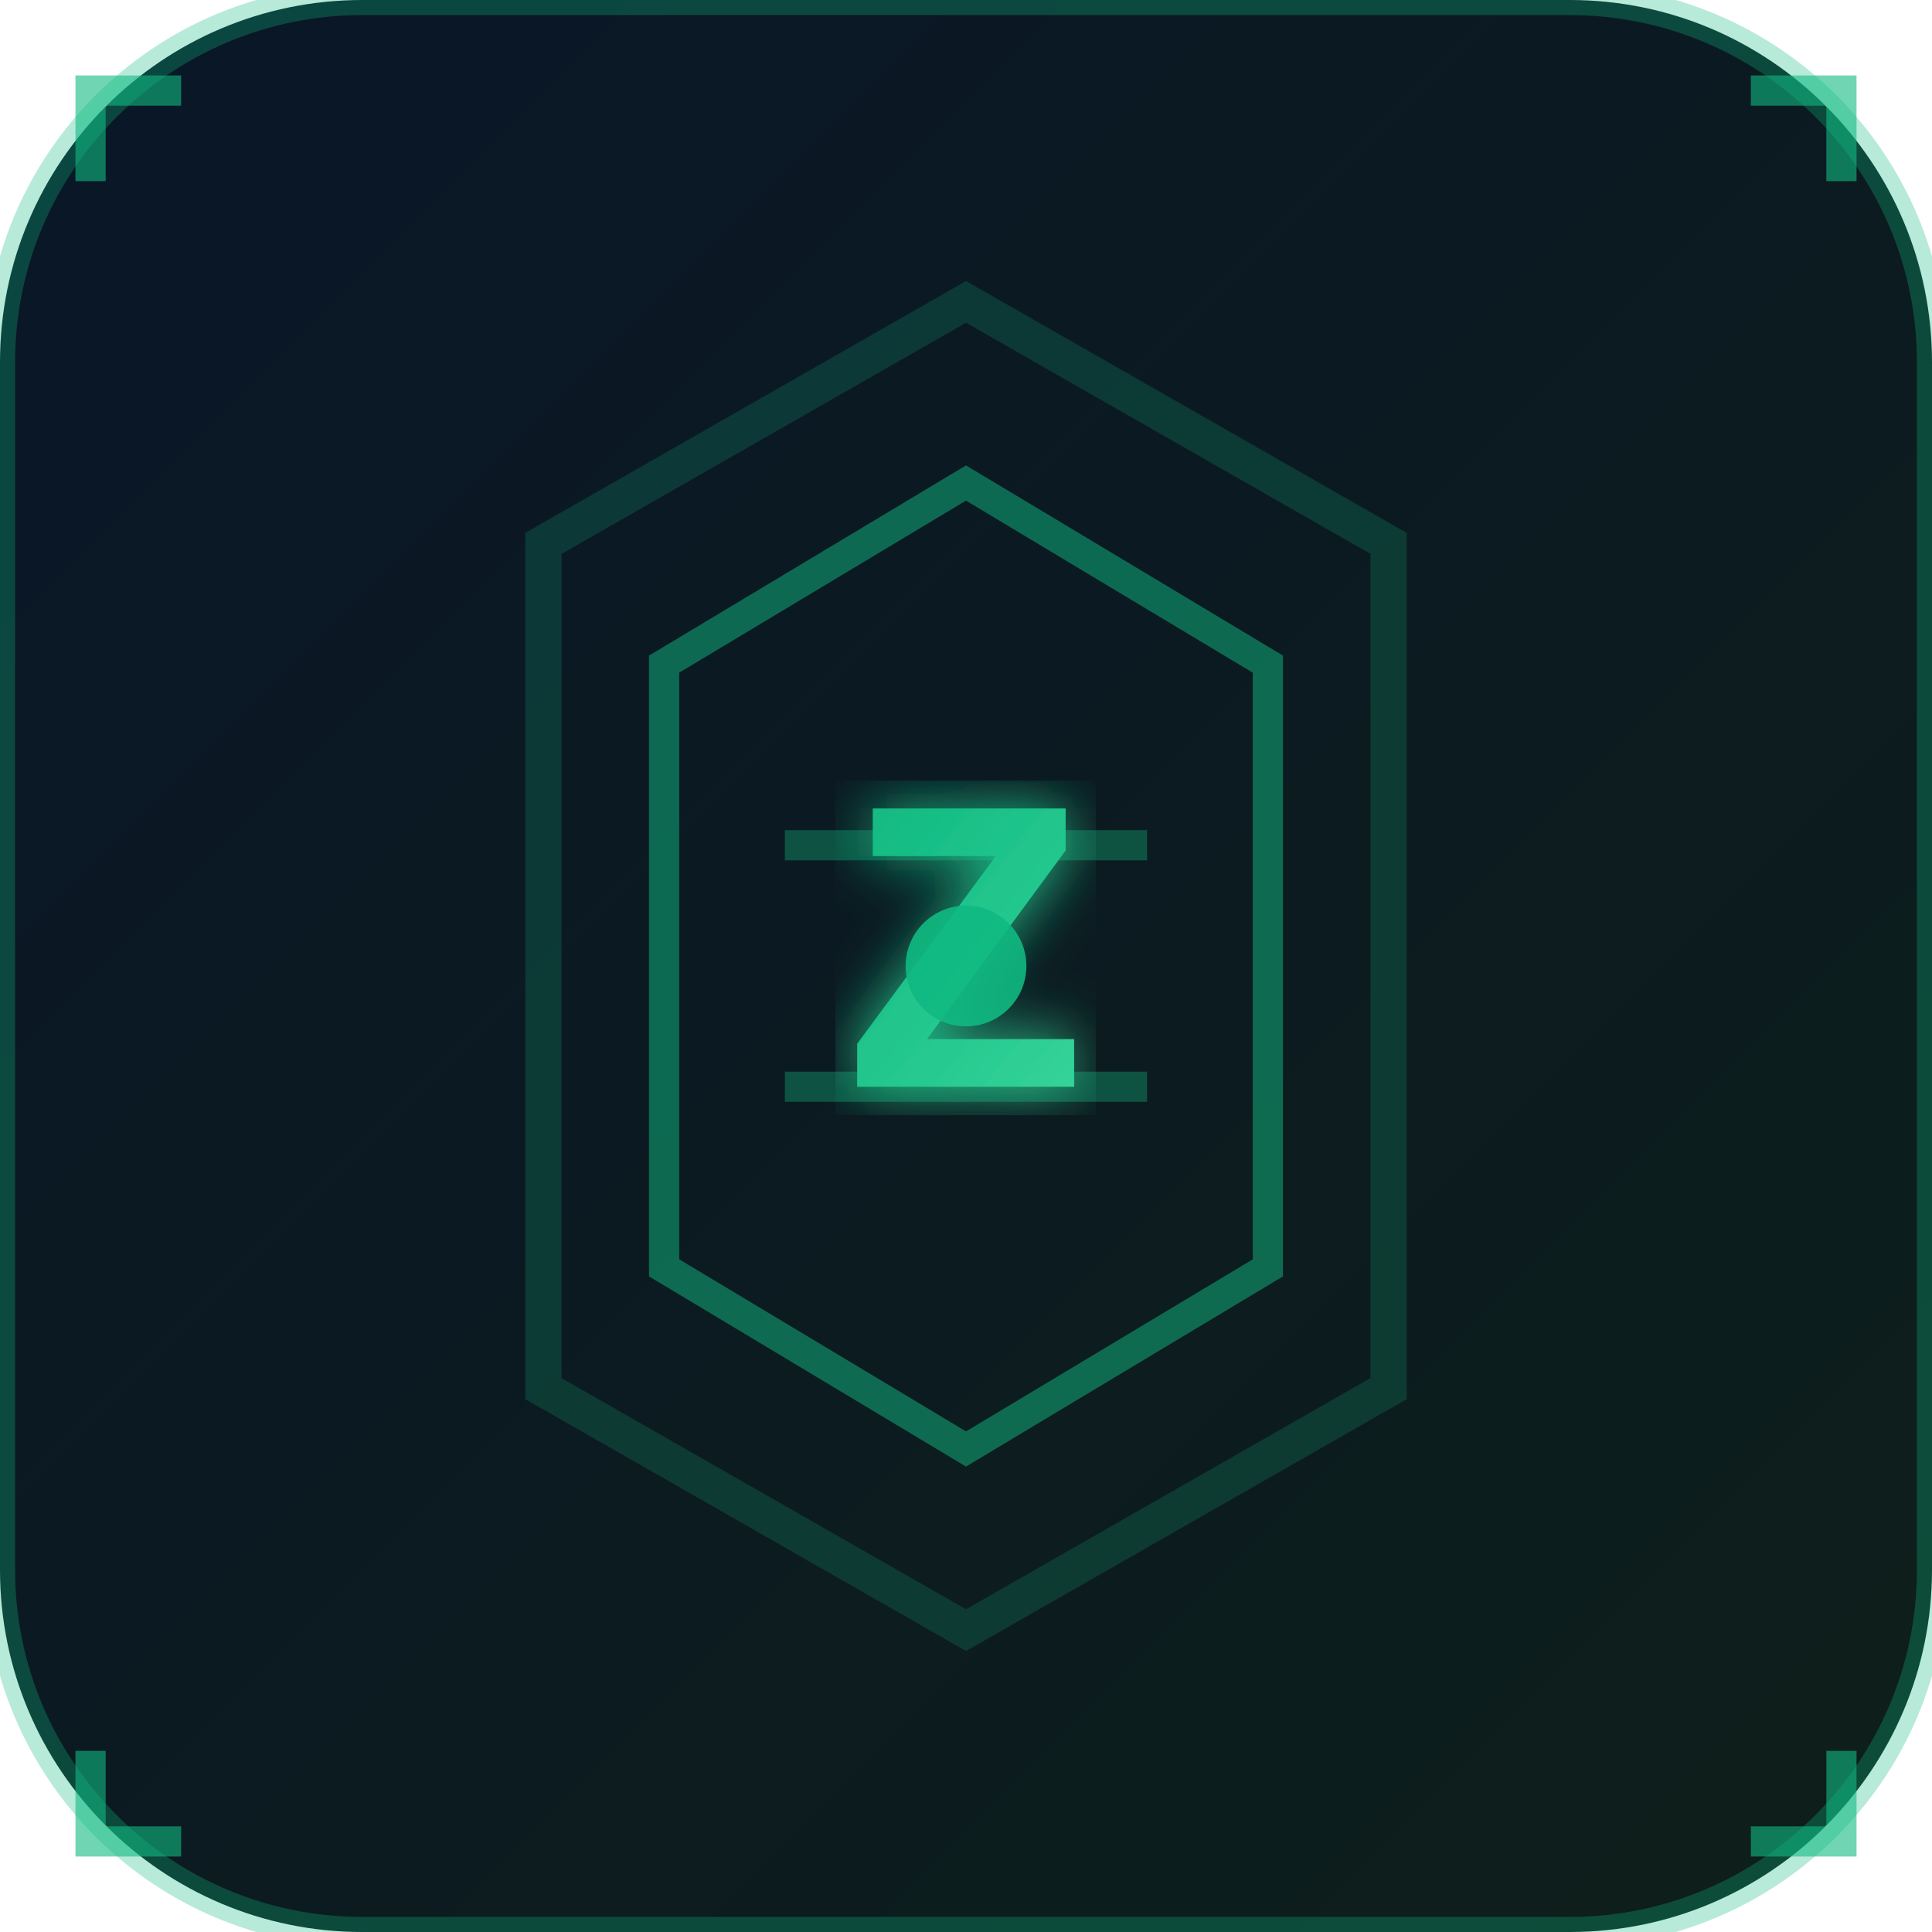
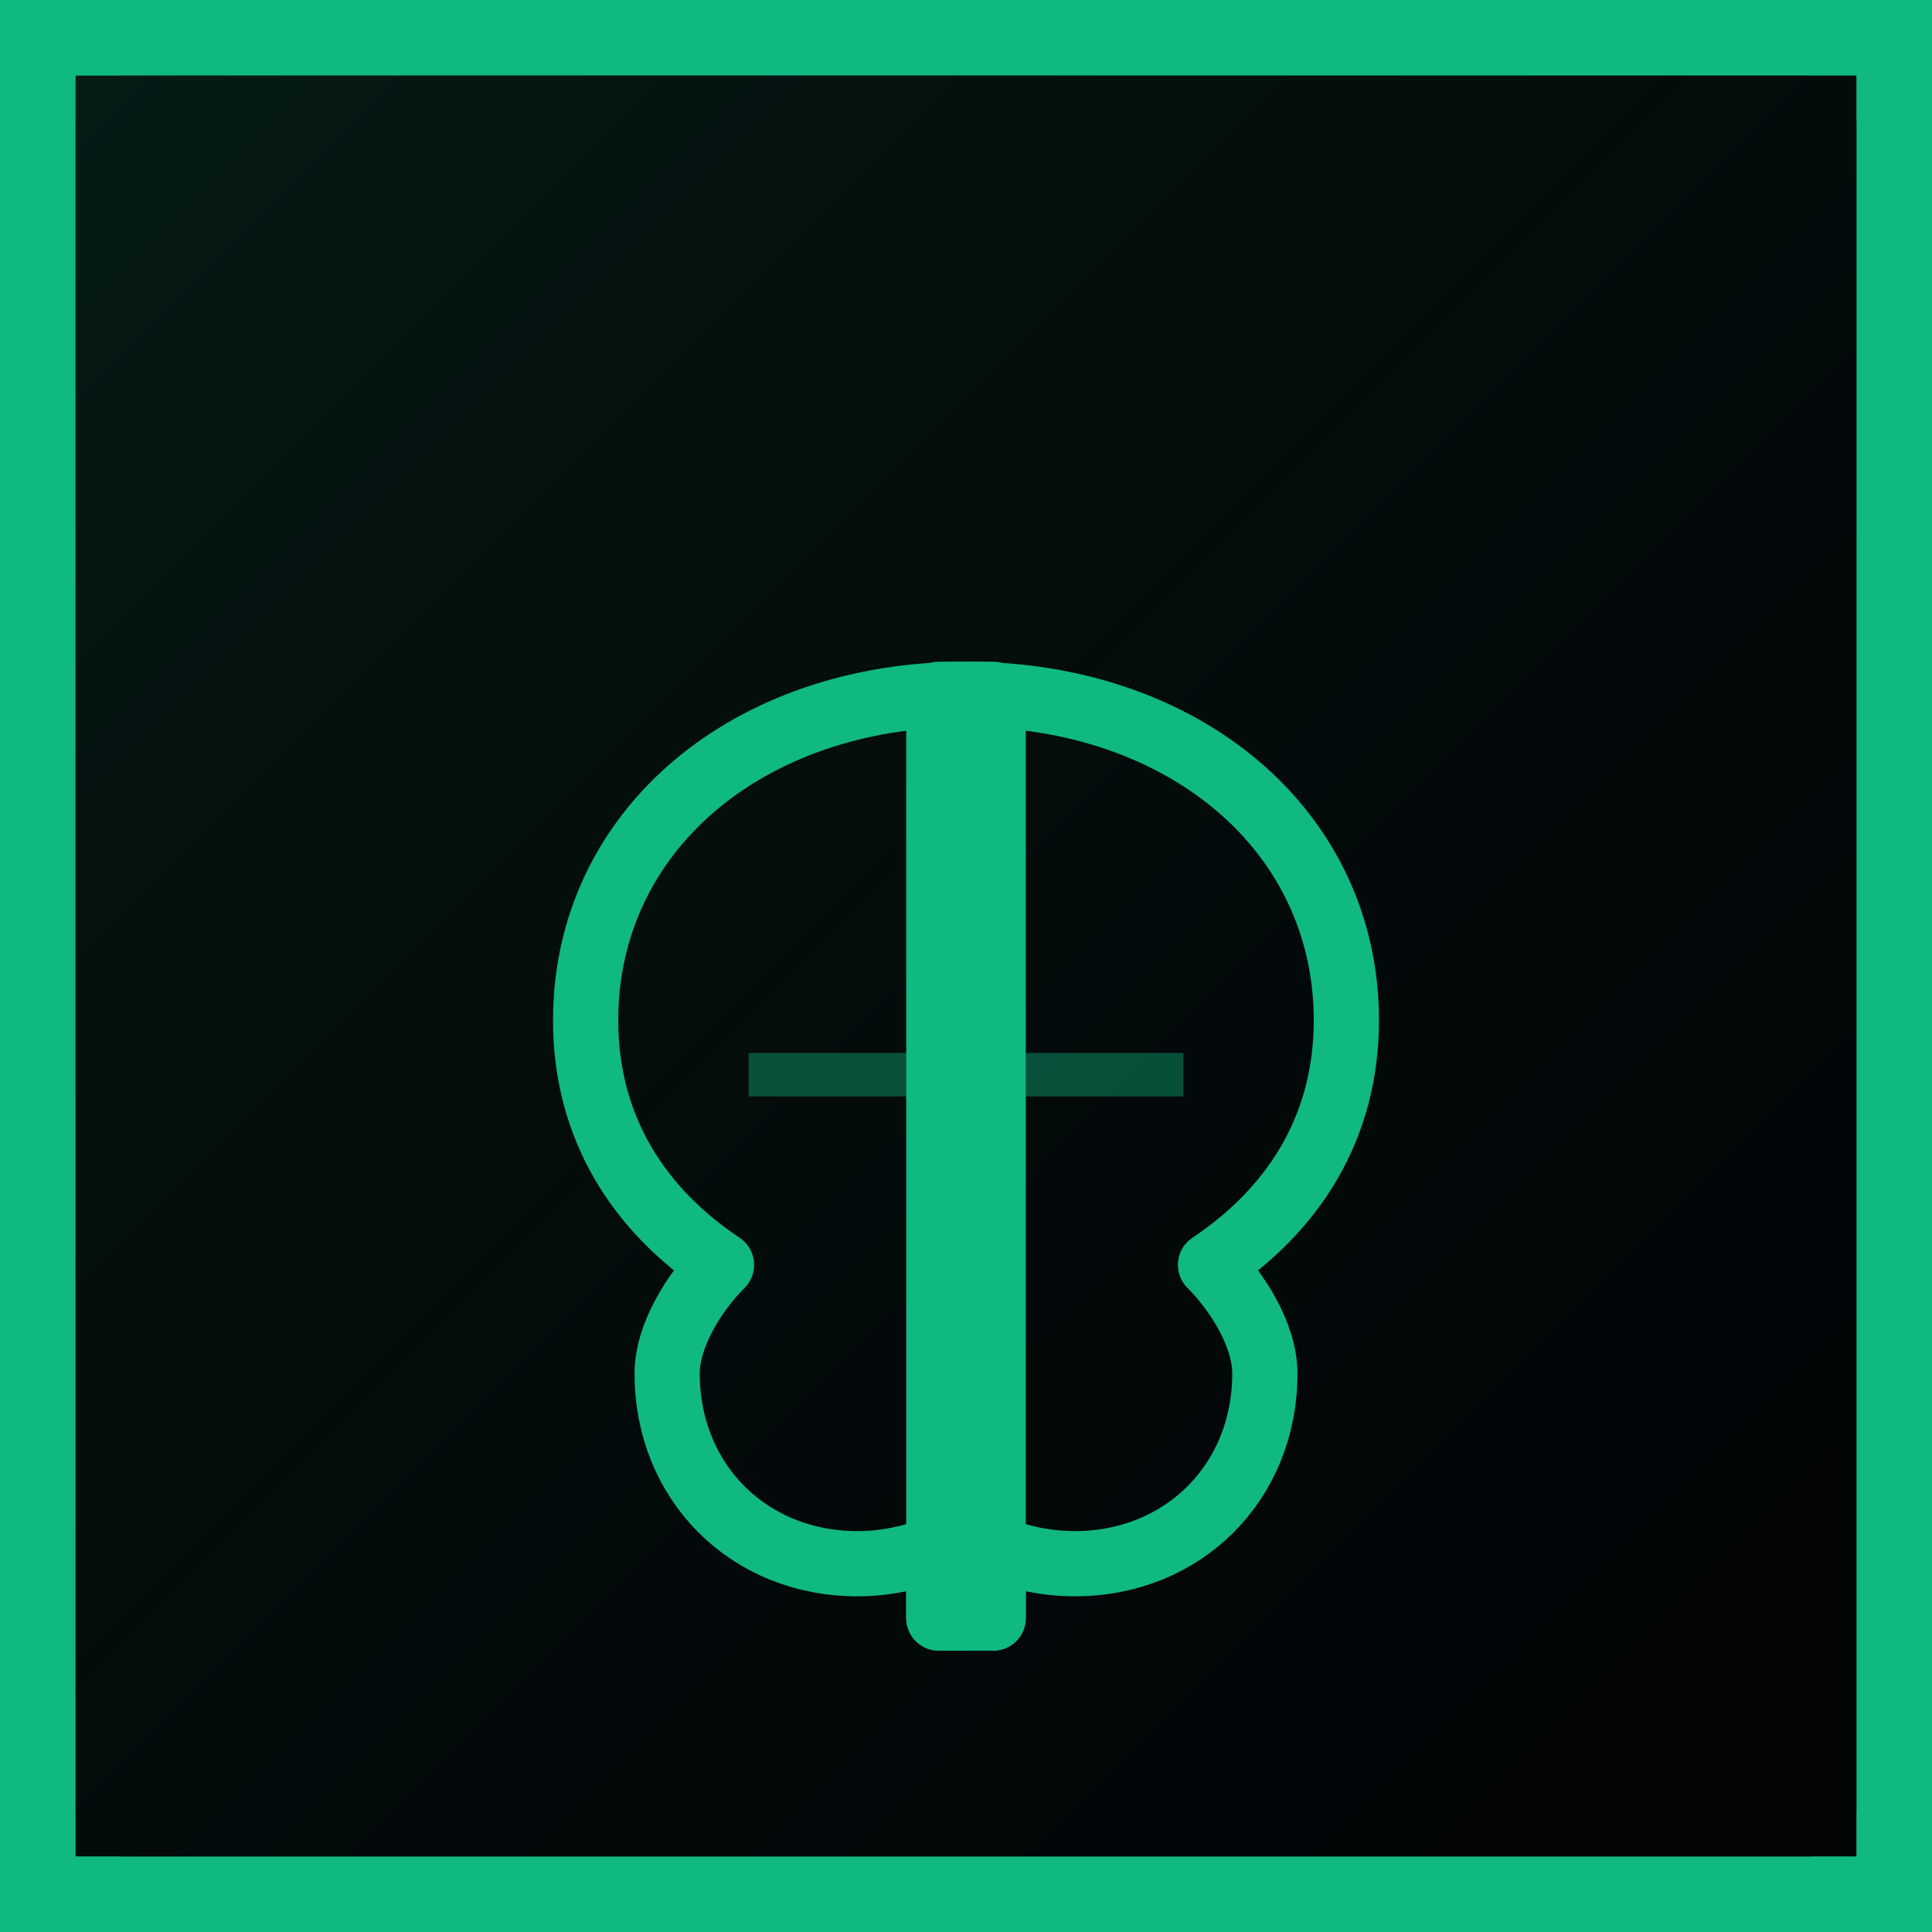
<svg xmlns="http://www.w3.org/2000/svg" viewBox="0 0 64 64" width="64" height="64">
  <defs>
-     <linearGradient id="bg" x1="0%" y1="0%" x2="100%" y2="100%">
-       <stop offset="0%" style="stop-color:#0a1628" />
-       <stop offset="100%" style="stop-color:#0d1f1a" />
+     <linearGradient id="markbg" x1="0%" y1="0%" x2="100%" y2="100%">
+       <stop offset="0%" style="stop-color:#10b98122" />
+       <stop offset="100%" style="stop-color:transparent" />
    </linearGradient>
-     <linearGradient id="glow" x1="0%" y1="0%" x2="100%" y2="100%">
-       <stop offset="0%" style="stop-color:#10b981" />
-       <stop offset="100%" style="stop-color:#34d399" />
-     </linearGradient>
-     <filter id="f1">
-       <feGaussianBlur stdDeviation="1" result="blur" />
-       <feMerge>
-         <feMergeNode in="blur" />
-         <feMergeNode in="SourceGraphic" />
-       </feMerge>
-     </filter>
  </defs>
-   <rect width="64" height="64" fill="url(#bg)" rx="12" />
-   <rect width="64" height="64" fill="none" stroke="#10b981" stroke-width="1" stroke-opacity="0.3" rx="12" />
-   <path d="M6 3 L3 3 L3 6" fill="none" stroke="#10b981" stroke-width="1" opacity="0.6" />
-   <path d="M58 3 L61 3 L61 6" fill="none" stroke="#10b981" stroke-width="1" opacity="0.6" />
-   <path d="M6 61 L3 61 L3 58" fill="none" stroke="#10b981" stroke-width="1" opacity="0.6" />
-   <path d="M58 61 L61 61 L61 58" fill="none" stroke="#10b981" stroke-width="1" opacity="0.6" />
-   <polygon points="32,10 46,18 46,32 46,46 32,54 18,46 18,32 18,18" fill="none" stroke="#10b981" stroke-width="1.2" opacity="0.2" />
-   <polygon points="32,16 42,22 42,32 42,42 32,48 22,42 22,32 22,22" fill="none" stroke="#10b981" stroke-width="1" opacity="0.5" />
-   <line x1="26" y1="28" x2="38" y2="28" stroke="#10b981" stroke-width="1" opacity="0.35" />
-   <line x1="24" y1="32" x2="40" y2="32" stroke="#10b981" stroke-width="1.5" opacity="0.9" filter="url(#f1)" />
-   <line x1="26" y1="36" x2="38" y2="36" stroke="#10b981" stroke-width="1" opacity="0.35" />
-   <text x="32" y="36" font-family="'Courier New',monospace" font-size="14" font-weight="900" fill="url(#glow)" text-anchor="middle" filter="url(#f1)">Z</text>
-   <circle cx="32" cy="32" r="2" fill="#10b981" opacity="0.9" />
+   <rect width="64" height="64" fill="#030507" />
+   <rect x="1.25" y="1.25" width="61.5" height="61.5" fill="url(#markbg)" stroke="#10b981" stroke-width="2.5" />
+   <g transform="translate(14, 14) scale(1.8)">
+     <path d="M10 5 C6 5 3 7.5 3 11 C3 13 4 14.5 5.5 15.5 C5 16 4.5 16.8 4.5 17.5 C4.5 19.5 6 21 8 21 C8.5 21 9 20.9 9.5 20.7 L9.5 22 L10.5 22 L10.5 5 Z" fill="none" stroke="#10b981" stroke-width="1.2" stroke-linecap="round" stroke-linejoin="round" />
+     <path d="M10 5 C14 5 17 7.5 17 11 C17 13 16 14.5 14.5 15.5 C15 16 15.5 16.8 15.5 17.5 C15.5 19.5 14 21 12 21 C11.5 21 11 20.9 10.5 20.7 L10.5 22 L9.5 22 L9.5 5 Z" fill="none" stroke="#10b981" stroke-width="1.2" stroke-linecap="round" stroke-linejoin="round" />
+     <line x1="10" y1="8" x2="10" y2="20" stroke="#10b981" stroke-width="0.8" opacity="0.5" />
+     <line x1="6" y1="12" x2="14" y2="12" stroke="#10b981" stroke-width="0.8" opacity="0.4" />
+   </g>
+   <path d="M4 2 L2 2 L2 4" fill="none" stroke="#10b981" stroke-width="1" opacity="0.6" />
+   <path d="M60 2 L62 2 L62 4" fill="none" stroke="#10b981" stroke-width="1" opacity="0.6" />
+   <path d="M4 62 L2 62 L2 60" fill="none" stroke="#10b981" stroke-width="1" opacity="0.6" />
+   <path d="M60 62 L62 62 L62 60" fill="none" stroke="#10b981" stroke-width="1" opacity="0.6" />
</svg>
